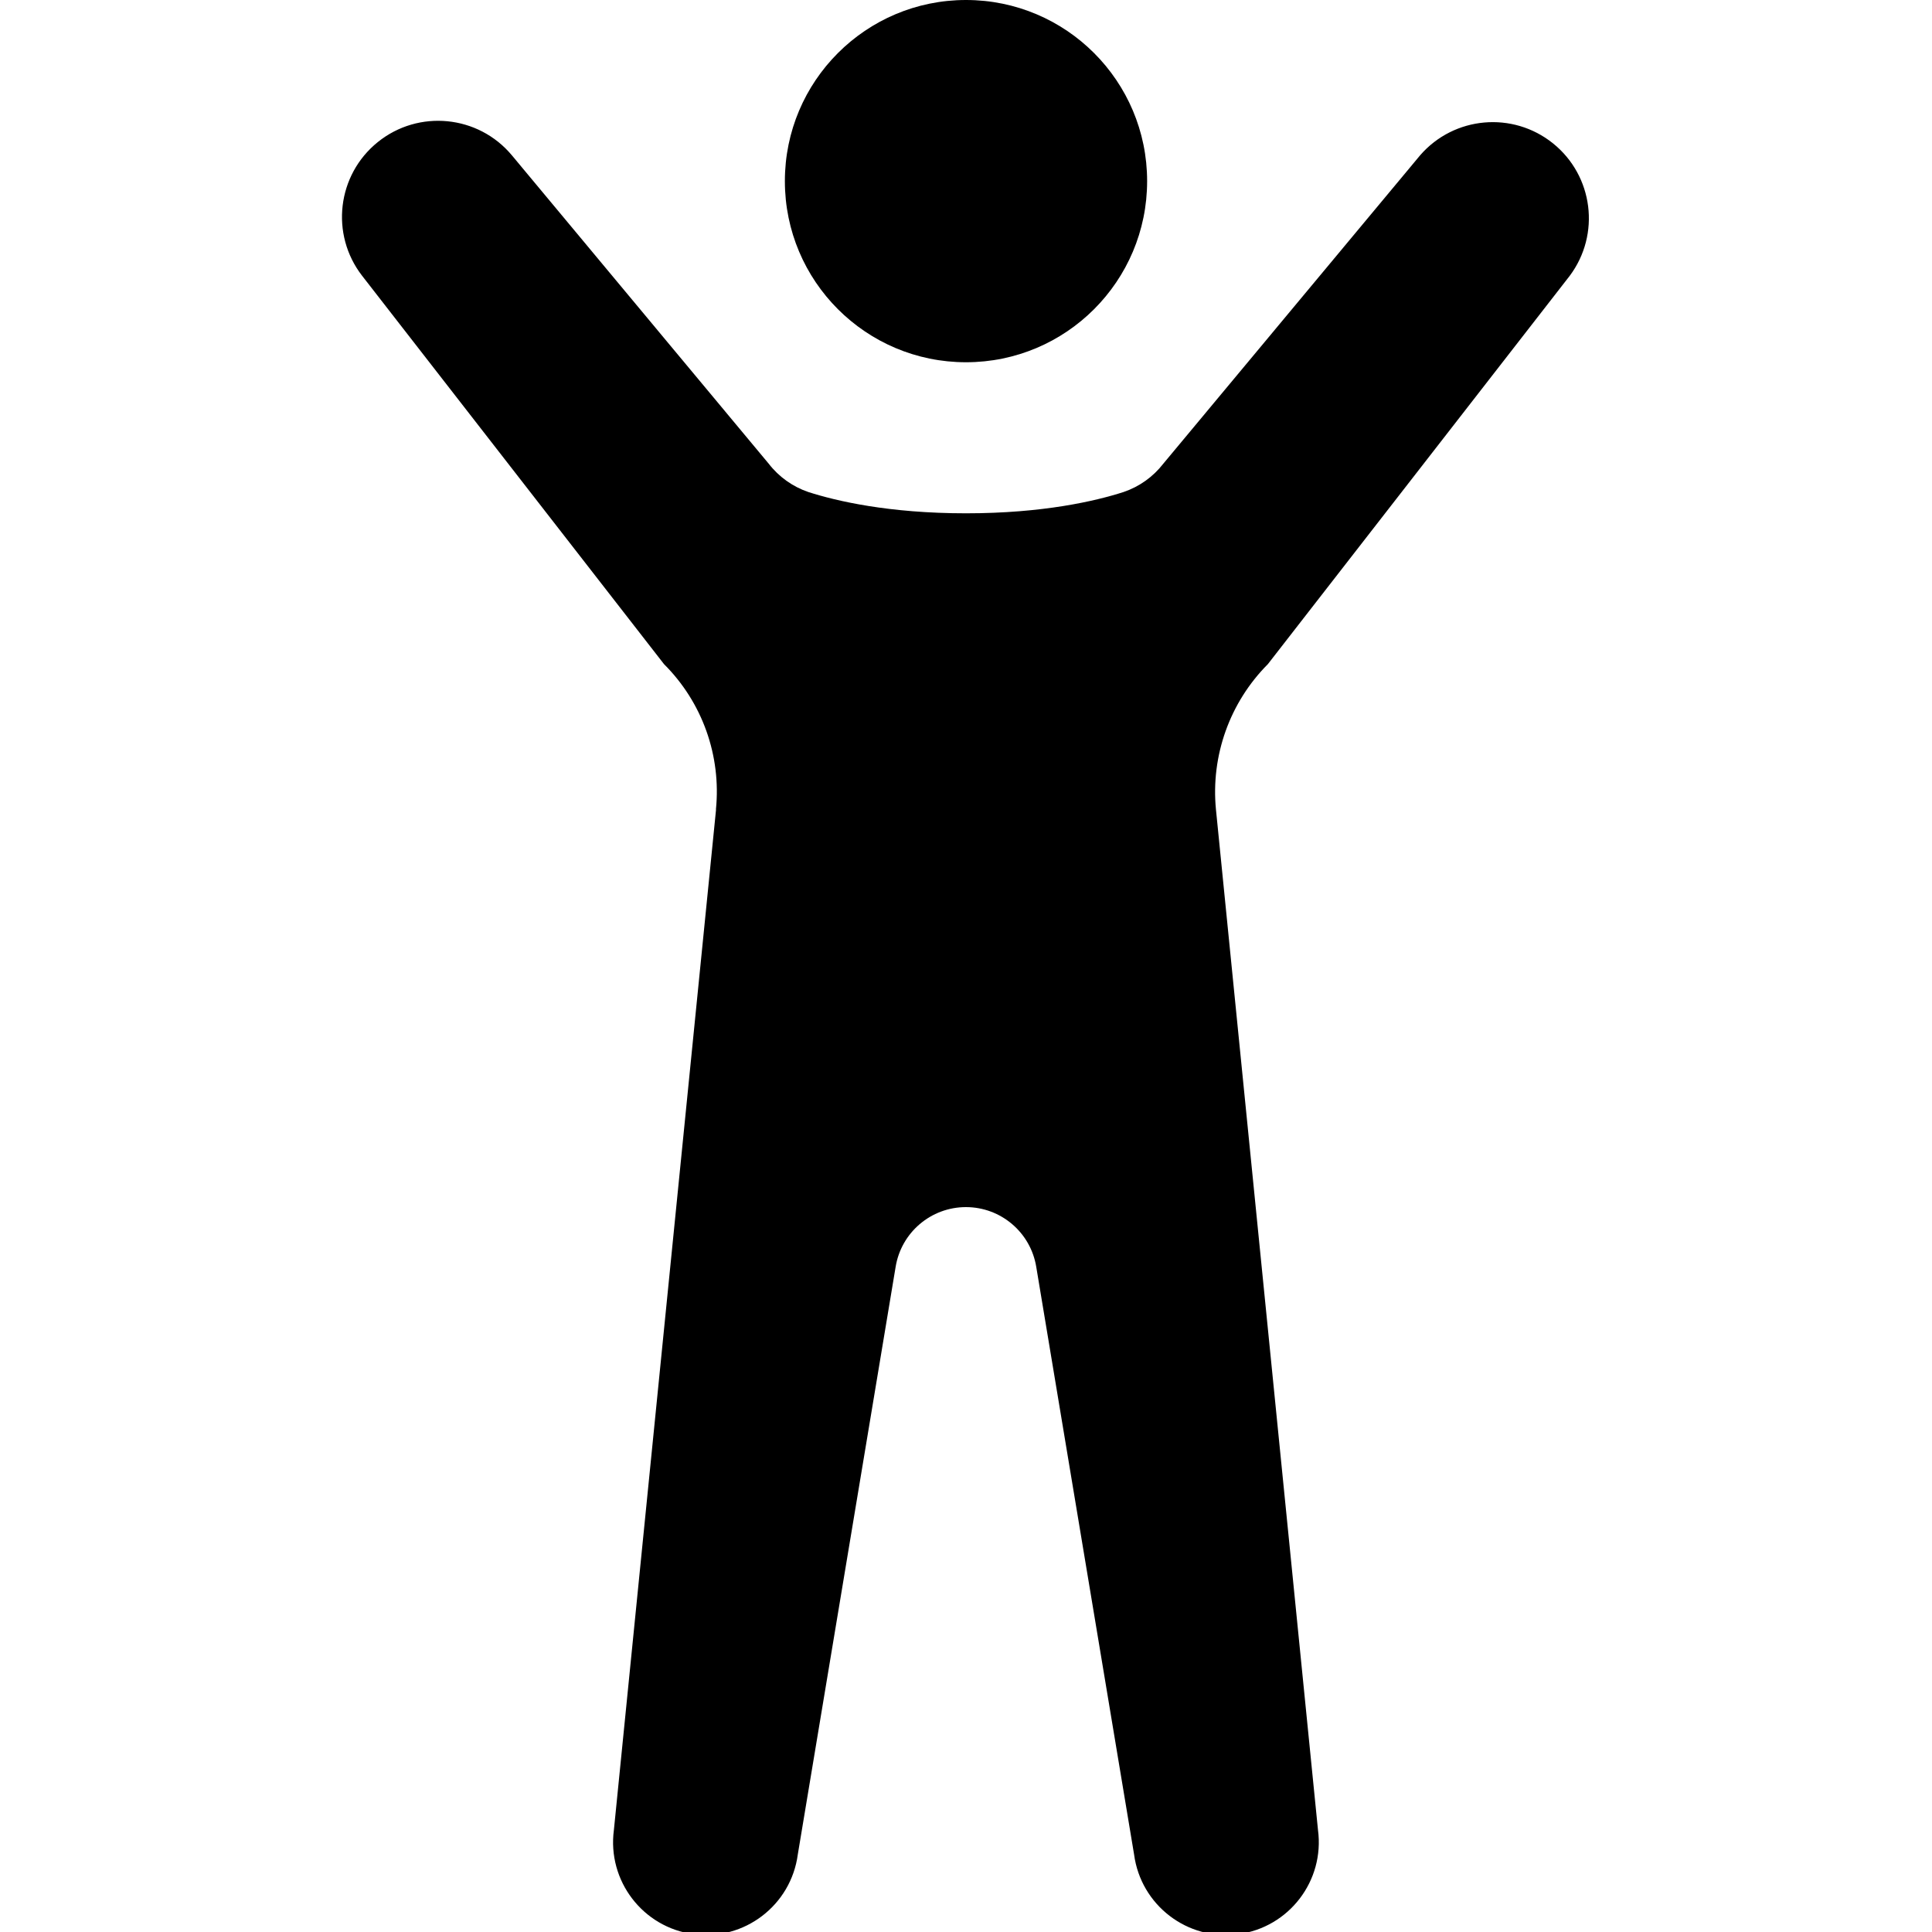
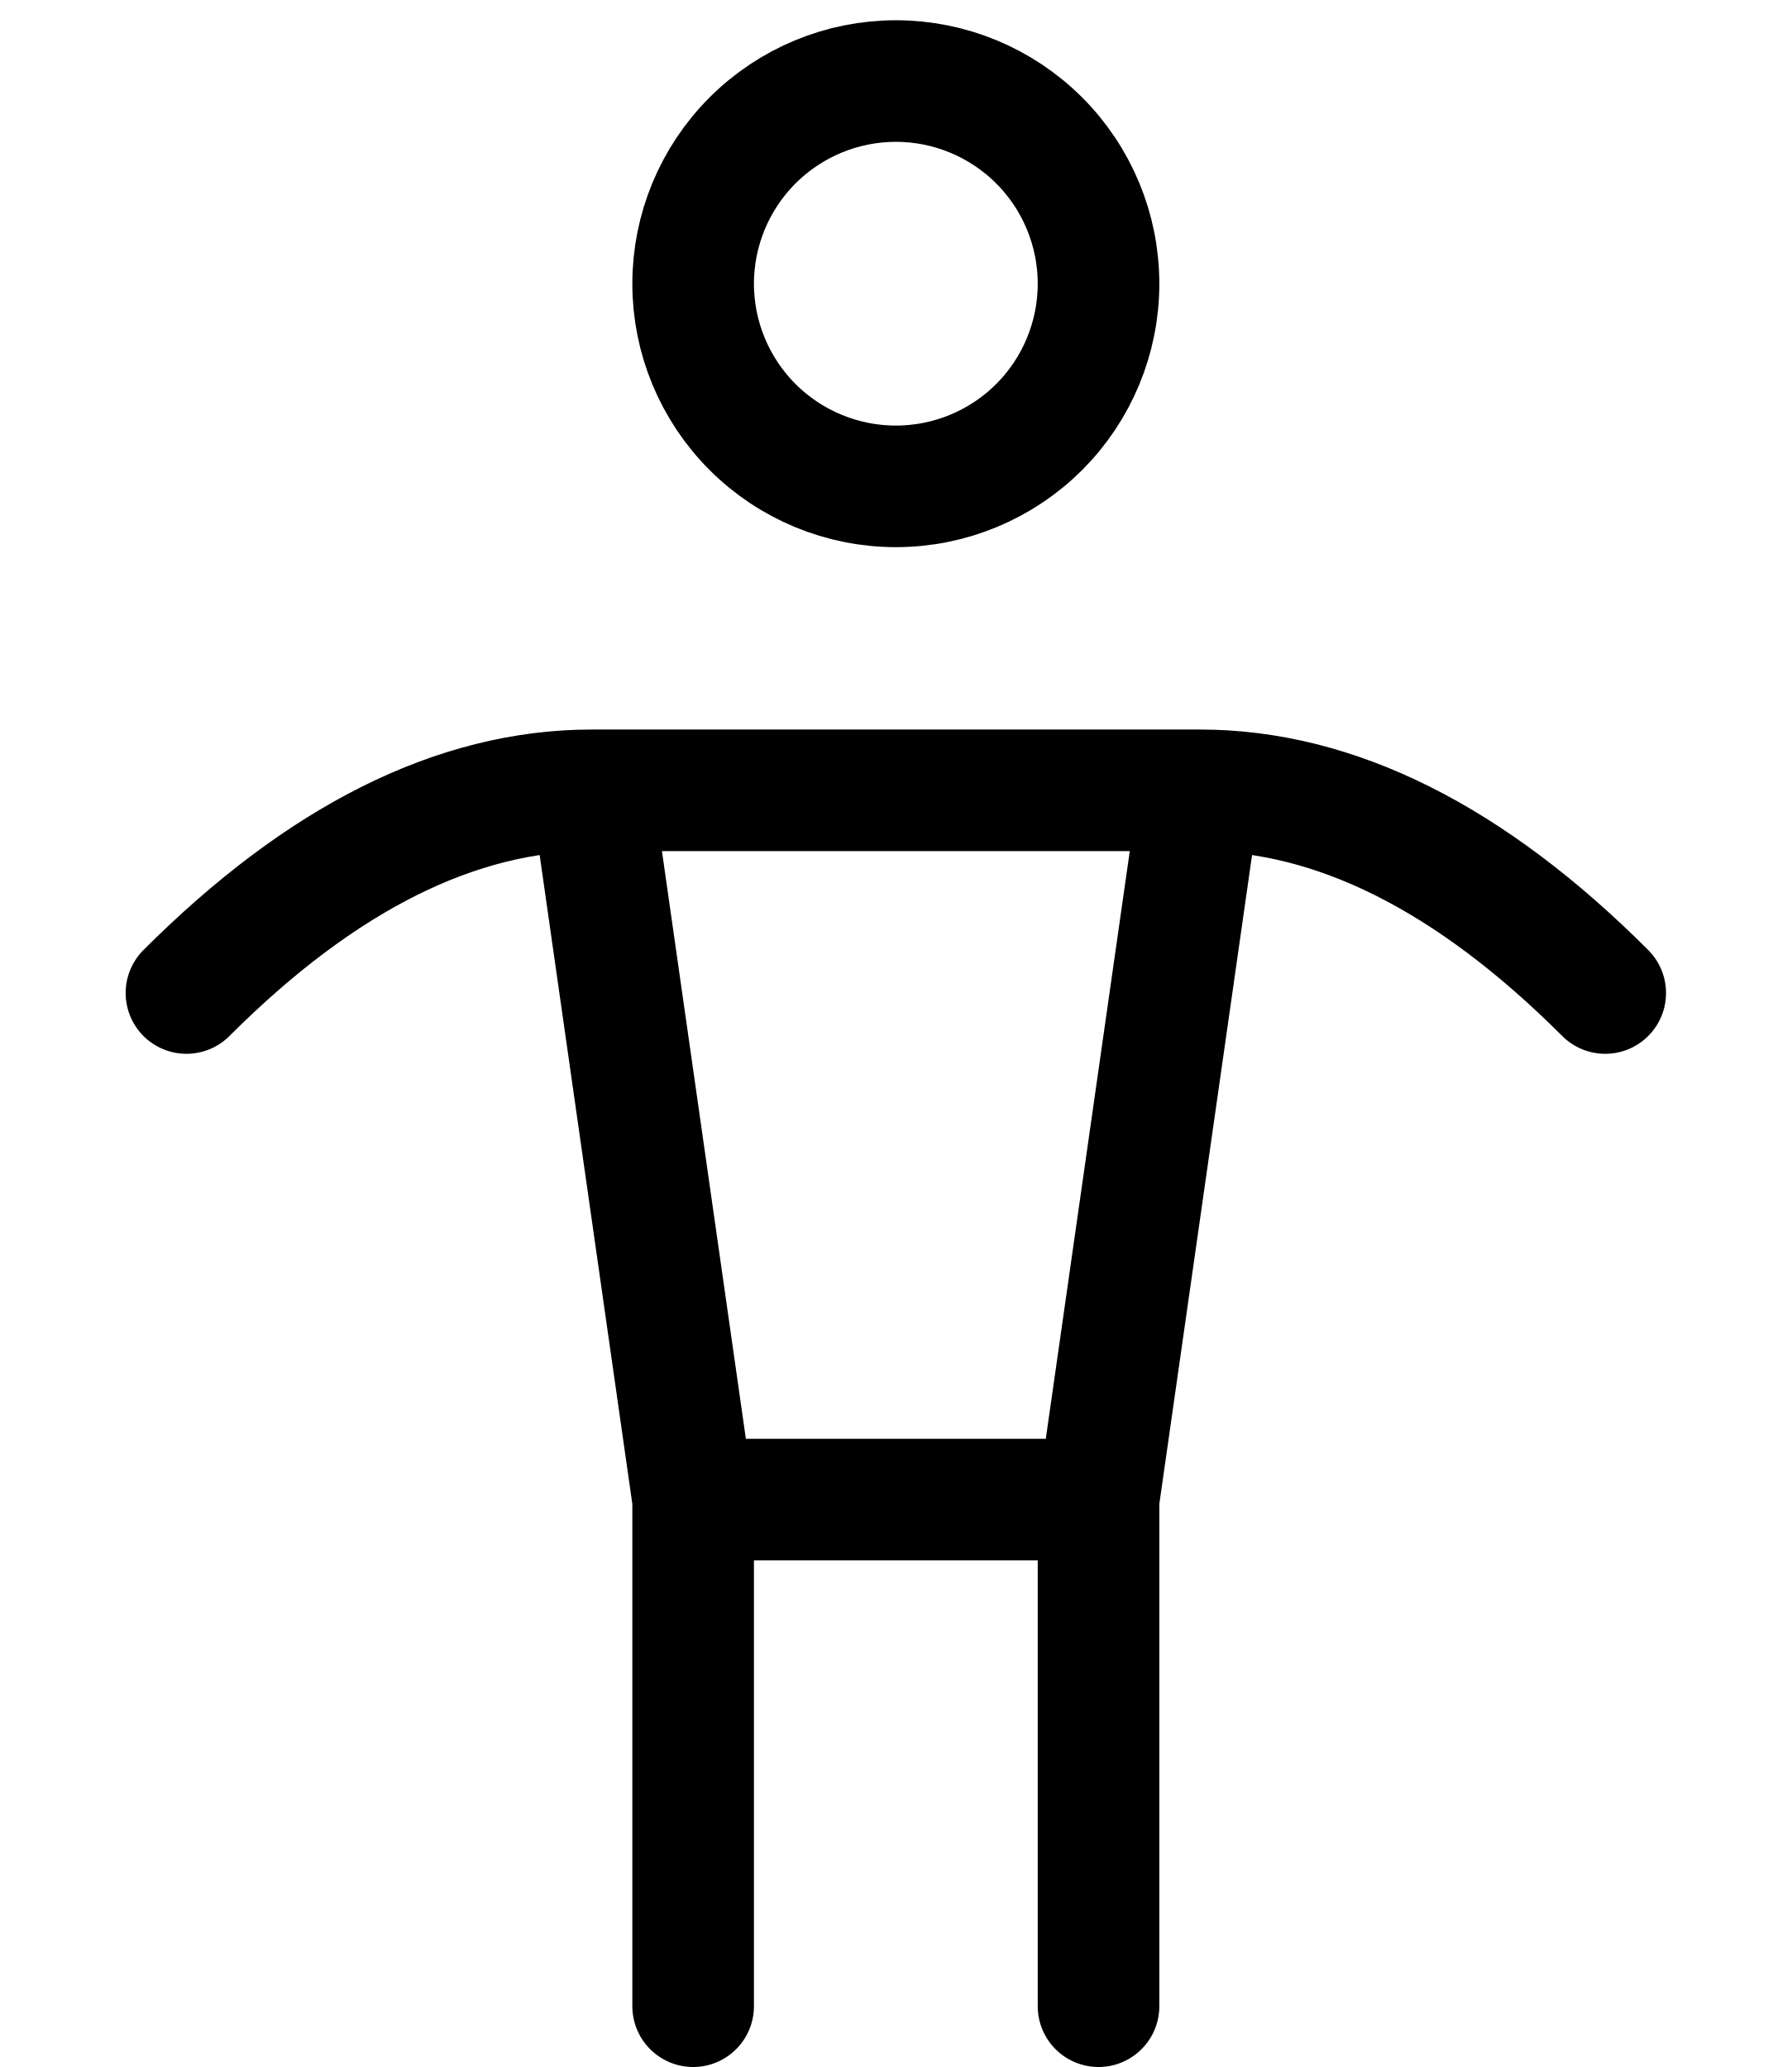
- <svg xmlns="http://www.w3.org/2000/svg" width="16" height="16" fill="currentColor" className="bi bi-person-arms-up" viewBox="0 0 16 16">
-   <path d="M8 3a1.5 1.5 0 1 0 0-3 1.5 1.5 0 0 0 0 3" />
-   <path d="m5.93 6.704-.846 8.451a.768.768 0 0 0 1.523.203l.81-4.865a.59.59 0 0 1 1.165 0l.81 4.865a.768.768 0 0 0 1.523-.203l-.845-8.451A1.5 1.5 0 0 1 10.5 5.5L13 2.284a.796.796 0 0 0-1.239-.998L9.634 3.84a.7.7 0 0 1-.33.235c-.23.074-.665.176-1.304.176-.64 0-1.074-.102-1.305-.176a.7.7 0 0 1-.329-.235L4.239 1.286a.796.796 0 0 0-1.24.998l2.5 3.216c.317.316.475.758.43 1.204Z" />
+ <svg xmlns="http://www.w3.org/2000/svg" width="26" height="30" viewBox="0 0 26 34" fill="none">
+   <path d="M9.666 24.667V33M9.666 24.667H16.333M9.666 24.667L8 13M16.333 24.667V33M16.333 24.667L18 13M8 13H18M8 13C5.778 13 3.555 14.112 1.333 16.334M18 13C20.221 13 22.445 14.112 24.666 16.334M9.666 4.667C9.666 5.551 10.018 6.399 10.643 7.024C11.268 7.649 12.116 8 13 8C13.884 8 14.732 7.649 15.357 7.024C15.982 6.399 16.333 5.551 16.333 4.667C16.333 3.783 15.982 2.935 15.357 2.31C14.732 1.685 13.884 1.333 13 1.333C12.116 1.333 11.268 1.685 10.643 2.31C10.018 2.935 9.666 3.783 9.666 4.667Z" stroke="black" stroke-width="2" stroke-linecap="round" stroke-linejoin="round" />
</svg>
